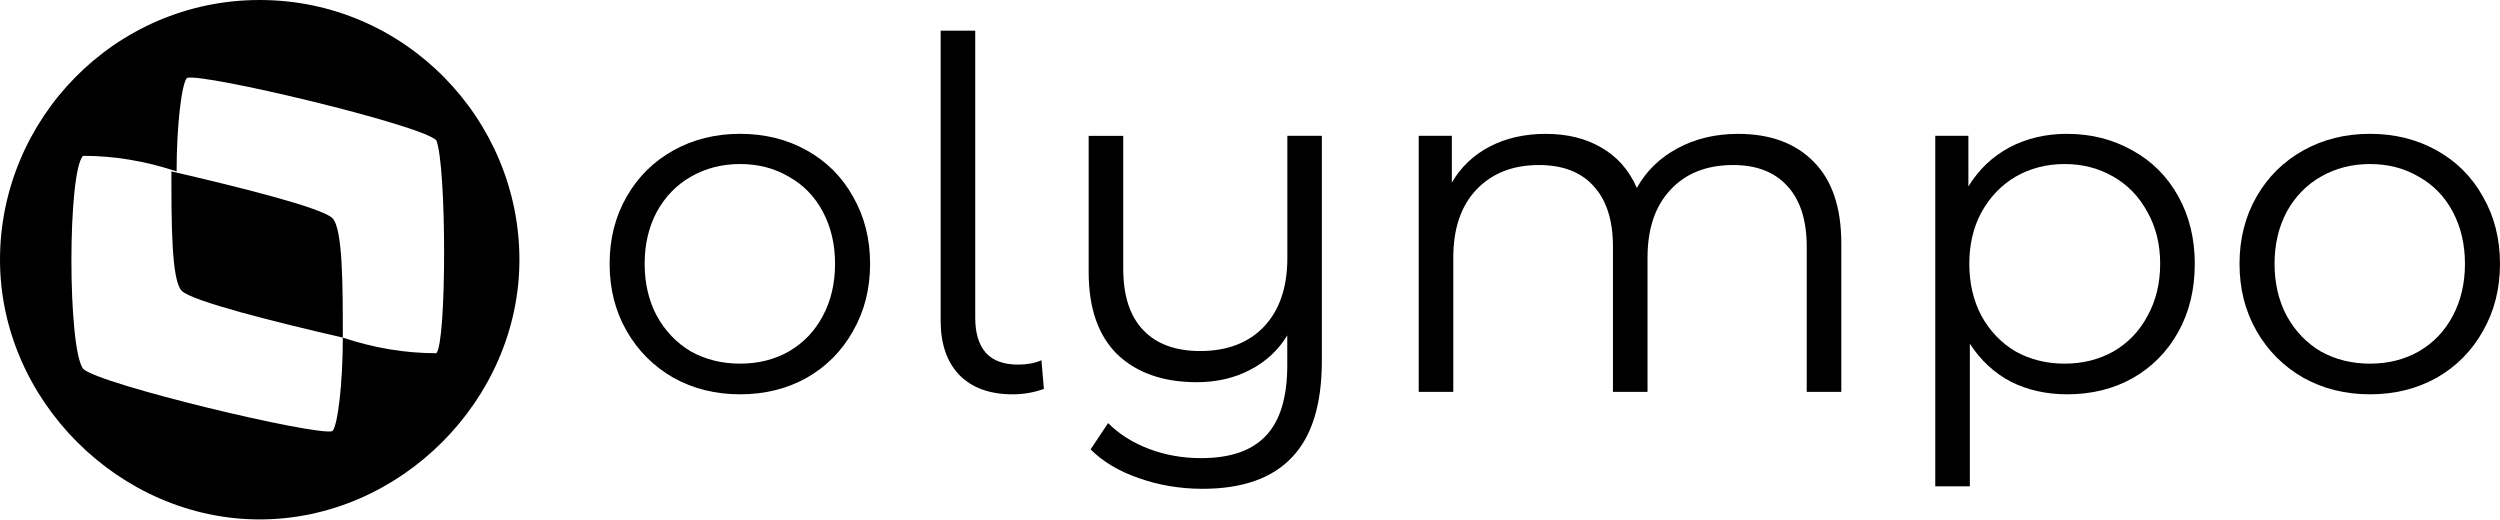
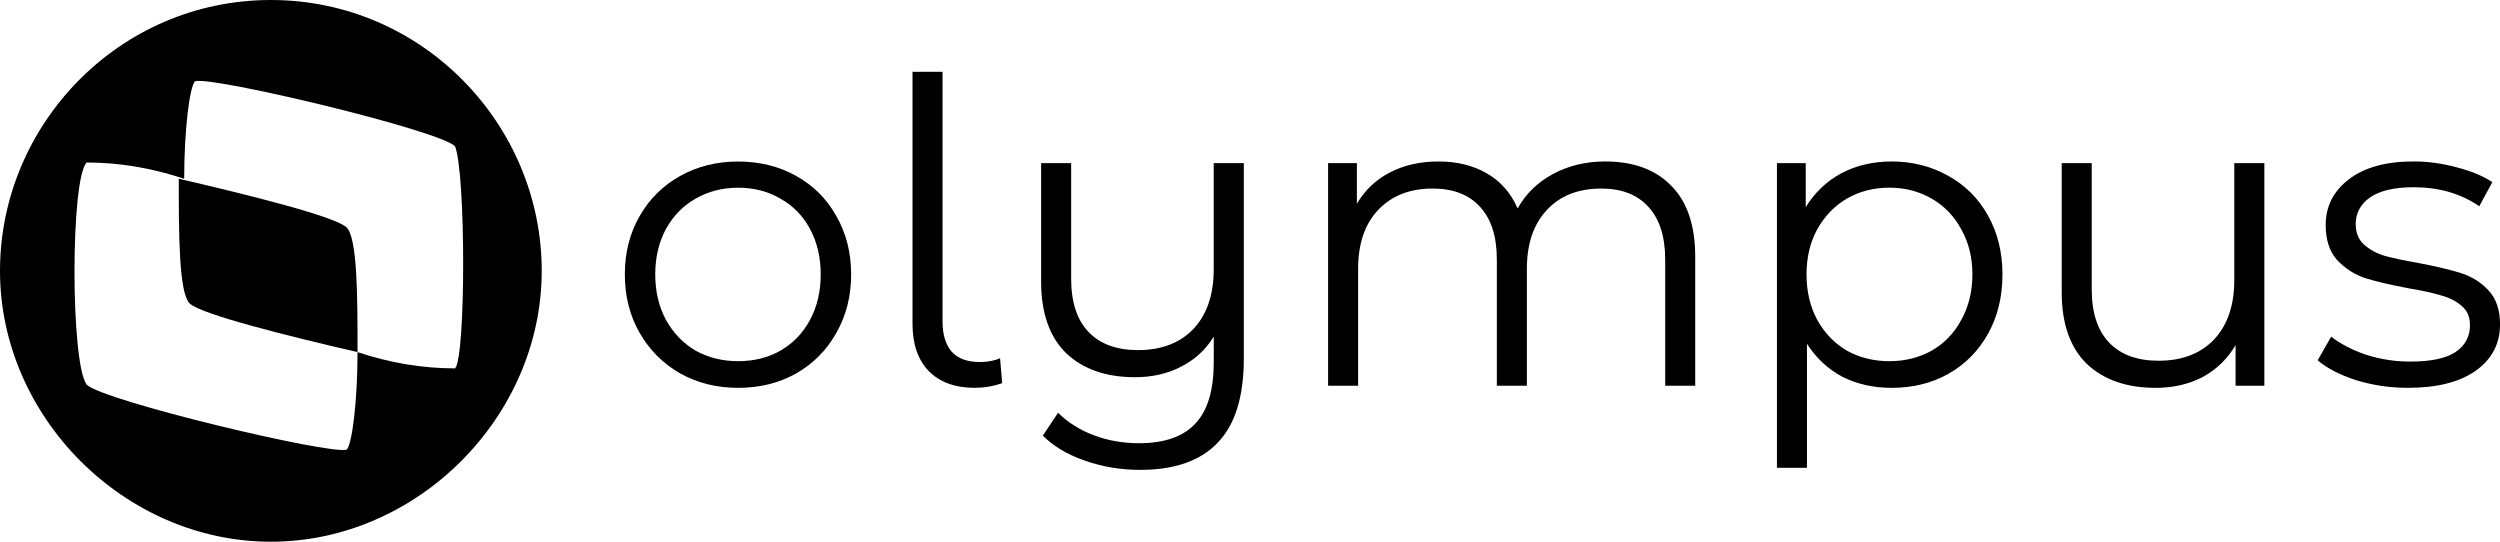
- <svg xmlns="http://www.w3.org/2000/svg" width="246.489" height="51.213" viewBox="0 0 65.217 13.55" version="1.1" id="svg8">
+ <svg xmlns="http://www.w3.org/2000/svg" width="236.346" height="51.213" viewBox="0 0 62.533 13.55" version="1.1" id="svg8">
  <defs id="defs2">
    <rect x="21.861" y="99.342" width="174.623" height="53.59" id="rect1404" />
  </defs>
  <g id="layer1" transform="translate(-46.50616,-114.4068)">
    <g id="g851" transform="matrix(1.355009,0,0,1.355009,5.178381,102.2117)">
      <path d="m 36.9,13.2 c -0.2,-0.2 -1.8,-0.6 -3.1,-0.9 0,1 0,2.1 0.2,2.3 0.2,0.2 1.8,0.6 3.1,0.9 0,-1 0,-2.1 -0.2,-2.3" class="st0" id="Fill-12" />
      <path d="m 38.9,15.8 c -0.6,0 -1.2,-0.1 -1.8,-0.3 0,0.9 -0.1,1.7 -0.2,1.8 -0.3,0.1 -4.5,-0.9 -4.8,-1.2 -0.3,-0.4 -0.3,-3.8 0,-4.1 0.6,0 1.2,0.1 1.8,0.3 0,-0.9 0.1,-1.7 0.2,-1.8 0.3,-0.1 4.5,0.9 4.8,1.2 0.2,0.5 0.2,3.9 0,4.1 M 35.5,9 c -2.8,0 -5,2.3 -5,5 0,2.7 2.3,5 5,5 2.7,0 5,-2.3 5,-5 0,-2.7 -2.2,-5 -5,-5" class="st0" id="Fill-14" />
    </g>
-     <g aria-label="olympo" id="text1410" style="font-style:normal;font-weight:normal;font-size:12.7px;line-height:1.25;font-family:sans-serif;fill:#000000;fill-opacity:1;stroke:none;stroke-width:0.265">
-       <path d="m 65.813,124.693 q -0.965,0 -1.74,-0.432 -0.775,-0.445 -1.219,-1.219 -0.445,-0.775 -0.445,-1.753 0,-0.978 0.445,-1.753 0.445,-0.775 1.219,-1.206 0.775,-0.432 1.74,-0.432 0.965,0 1.74,0.432 0.775,0.432 1.206,1.206 0.445,0.775 0.445,1.753 0,0.978 -0.445,1.753 -0.432,0.775 -1.206,1.219 -0.775,0.432 -1.74,0.432 z m 0,-0.8 q 0.711,0 1.27,-0.318 0.572,-0.33 0.889,-0.927 0.318,-0.597 0.318,-1.359 0,-0.762 -0.318,-1.359 -0.318,-0.597 -0.889,-0.914 -0.559,-0.33 -1.27,-0.33 -0.711,0 -1.283,0.33 -0.559,0.318 -0.889,0.914 -0.318,0.597 -0.318,1.359 0,0.762 0.318,1.359 0.33,0.597 0.889,0.927 0.572,0.318 1.283,0.318 z" style="font-style:normal;font-variant:normal;font-weight:normal;font-stretch:normal;font-size:12.7px;font-family:'Montserrat Alternates';-inkscape-font-specification:'Montserrat Alternates';stroke-width:0.265" id="path1422" />
-       <path d="m 72.925,124.693 q -0.902,0 -1.397,-0.508 -0.483,-0.508 -0.483,-1.41 v -7.569 h 0.902 v 7.493 q 0,0.597 0.279,0.914 0.279,0.305 0.838,0.305 0.356,0 0.61,-0.114 l 0.064,0.749 q -0.394,0.14 -0.813,0.14 z" style="font-style:normal;font-variant:normal;font-weight:normal;font-stretch:normal;font-size:12.7px;font-family:'Montserrat Alternates';-inkscape-font-specification:'Montserrat Alternates';stroke-width:0.265" id="path1424" />
-       <path d="m 80.989,117.95 v 5.867 q 0,1.702 -0.775,2.515 -0.775,0.826 -2.337,0.826 -0.876,0 -1.664,-0.279 -0.775,-0.267 -1.257,-0.749 l 0.457,-0.686 q 0.432,0.432 1.067,0.673 0.635,0.241 1.359,0.241 1.156,0 1.702,-0.597 0.546,-0.584 0.546,-1.829 v -0.775 q -0.356,0.584 -0.978,0.902 -0.61,0.318 -1.384,0.318 -1.308,0 -2.07,-0.724 -0.749,-0.737 -0.749,-2.146 v -3.556 h 0.902 v 3.467 q 0,1.054 0.521,1.6 0.521,0.546 1.486,0.546 1.054,0 1.664,-0.635 0.61,-0.648 0.61,-1.791 v -3.188 z" style="font-style:normal;font-variant:normal;font-weight:normal;font-stretch:normal;font-size:12.7px;font-family:'Montserrat Alternates';-inkscape-font-specification:'Montserrat Alternates';stroke-width:0.265" id="path1426" />
-       <path d="m 91.848,117.899 q 1.257,0 1.968,0.724 0.724,0.724 0.724,2.134 v 3.873 h -0.902 v -3.785 q 0,-1.041 -0.508,-1.587 -0.495,-0.546 -1.41,-0.546 -1.041,0 -1.638,0.648 -0.597,0.635 -0.597,1.765 v 3.505 h -0.902 v -3.785 q 0,-1.041 -0.508,-1.587 -0.495,-0.546 -1.422,-0.546 -1.029,0 -1.638,0.648 -0.597,0.635 -0.597,1.765 v 3.505 h -0.902 v -6.68 h 0.864 v 1.219 q 0.356,-0.61 0.991,-0.94 0.635,-0.33 1.46,-0.33 0.838,0 1.448,0.356 0.622,0.356 0.927,1.054 0.368,-0.66 1.054,-1.029 0.699,-0.381 1.587,-0.381 z" style="font-style:normal;font-variant:normal;font-weight:normal;font-stretch:normal;font-size:12.7px;font-family:'Montserrat Alternates';-inkscape-font-specification:'Montserrat Alternates';stroke-width:0.265" id="path1428" />
-       <path d="m 100.433,117.899 q 0.94,0 1.702,0.432 0.762,0.419 1.194,1.194 0.432,0.775 0.432,1.765 0,1.003 -0.432,1.778 -0.432,0.775 -1.194,1.206 -0.749,0.419 -1.702,0.419 -0.813,0 -1.473,-0.33 -0.648,-0.343 -1.067,-0.991 v 3.721 h -0.902 v -9.144 h 0.864 v 1.321 q 0.406,-0.66 1.067,-1.016 0.673,-0.356 1.511,-0.356 z m -0.064,5.994 q 0.699,0 1.27,-0.318 0.572,-0.33 0.889,-0.927 0.33,-0.597 0.33,-1.359 0,-0.762 -0.33,-1.346 -0.318,-0.597 -0.889,-0.927 -0.572,-0.33 -1.27,-0.33 -0.711,0 -1.283,0.33 -0.559,0.33 -0.889,0.927 -0.318,0.584 -0.318,1.346 0,0.762 0.318,1.359 0.33,0.597 0.889,0.927 0.572,0.318 1.283,0.318 z" style="font-style:normal;font-variant:normal;font-weight:normal;font-stretch:normal;font-size:12.7px;font-family:'Montserrat Alternates';-inkscape-font-specification:'Montserrat Alternates';stroke-width:0.265" id="path1430" />
-       <path d="m 108.332,124.693 q -0.965,0 -1.74,-0.432 -0.775,-0.445 -1.219,-1.219 -0.445,-0.775 -0.445,-1.753 0,-0.978 0.445,-1.753 0.445,-0.775 1.219,-1.206 0.775,-0.432 1.74,-0.432 0.965,0 1.74,0.432 0.775,0.432 1.206,1.206 0.445,0.775 0.445,1.753 0,0.978 -0.445,1.753 -0.432,0.775 -1.206,1.219 -0.775,0.432 -1.74,0.432 z m 0,-0.8 q 0.711,0 1.27,-0.318 0.572,-0.33 0.889,-0.927 0.318,-0.597 0.318,-1.359 0,-0.762 -0.318,-1.359 -0.318,-0.597 -0.889,-0.914 -0.559,-0.33 -1.27,-0.33 -0.711,0 -1.283,0.33 -0.559,0.318 -0.889,0.914 -0.318,0.597 -0.318,1.359 0,0.762 0.318,1.359 0.33,0.597 0.889,0.927 0.572,0.318 1.283,0.318 z" style="font-style:normal;font-variant:normal;font-weight:normal;font-stretch:normal;font-size:12.7px;font-family:'Montserrat Alternates';-inkscape-font-specification:'Montserrat Alternates';stroke-width:0.265" id="path1432" />
+     <g aria-label="olympus" id="text21" style="font-style:normal;font-weight:normal;font-size:10.583px;line-height:1.25;font-family:sans-serif;fill:#000000;fill-opacity:1;stroke:none;stroke-width:0.265">
+       <path d="m 64.971,124.108 q -0.804,0 -1.45,-0.36 -0.646,-0.37 -1.016,-1.016 -0.37,-0.646 -0.37,-1.46 0,-0.815 0.37,-1.46 0.37,-0.646 1.016,-1.005 0.646,-0.36 1.45,-0.36 0.804,0 1.45,0.36 0.646,0.36 1.005,1.005 0.37,0.646 0.37,1.46 0,0.815 -0.37,1.46 -0.36,0.646 -1.005,1.016 -0.646,0.36 -1.45,0.36 z m 0,-0.667 q 0.593,0 1.058,-0.265 0.476,-0.275 0.741,-0.773 0.265,-0.497 0.265,-1.132 0,-0.635 -0.265,-1.132 -0.265,-0.497 -0.741,-0.762 -0.466,-0.275 -1.058,-0.275 -0.593,0 -1.069,0.275 -0.466,0.265 -0.741,0.762 -0.265,0.497 -0.265,1.132 0,0.635 0.265,1.132 0.275,0.497 0.741,0.773 0.476,0.265 1.069,0.265 z" style="font-style:normal;font-variant:normal;font-weight:bold;font-stretch:normal;font-family:'Montserrat Alternates';-inkscape-font-specification:'Montserrat Alternates';stroke-width:0.265" id="path14" />
+       <path d="m 70.897,124.108 q -0.751,0 -1.164,-0.423 -0.402,-0.423 -0.402,-1.175 v -6.308 h 0.751 v 6.244 q 0,0.497 0.233,0.762 0.233,0.254 0.698,0.254 0.296,0 0.508,-0.095 l 0.053,0.624 q -0.328,0.116 -0.677,0.116 z" style="font-style:normal;font-variant:normal;font-weight:bold;font-stretch:normal;font-family:'Montserrat Alternates';-inkscape-font-specification:'Montserrat Alternates';stroke-width:0.265" id="path16" />
+       <path d="m 77.618,118.488 v 4.889 q 0,1.418 -0.646,2.095 -0.646,0.688 -1.947,0.688 -0.73,0 -1.386,-0.233 -0.646,-0.222 -1.048,-0.624 l 0.381,-0.572 q 0.36,0.36 0.889,0.561 0.529,0.201 1.132,0.201 0.963,0 1.418,-0.497 0.455,-0.487 0.455,-1.524 v -0.646 q -0.296,0.487 -0.815,0.751 -0.508,0.265 -1.154,0.265 -1.09,0 -1.725,-0.603 -0.624,-0.614 -0.624,-1.789 v -2.963 h 0.751 v 2.889 q 0,0.878 0.434,1.333 0.434,0.455 1.238,0.455 0.878,0 1.386,-0.529 0.508,-0.54 0.508,-1.492 v -2.656 z" style="font-style:normal;font-variant:normal;font-weight:bold;font-stretch:normal;font-family:'Montserrat Alternates';-inkscape-font-specification:'Montserrat Alternates';stroke-width:0.265" id="path18" />
+       <path d="m 86.666,118.446 q 1.048,0 1.64,0.603 0.603,0.603 0.603,1.778 v 3.228 h -0.751 v -3.154 q 0,-0.868 -0.423,-1.323 -0.413,-0.455 -1.175,-0.455 -0.868,0 -1.365,0.54 -0.497,0.529 -0.497,1.471 v 2.921 h -0.751 v -3.154 q 0,-0.868 -0.423,-1.323 -0.413,-0.455 -1.185,-0.455 -0.857,0 -1.365,0.54 -0.497,0.529 -0.497,1.471 v 2.921 h -0.751 v -5.567 h 0.72 v 1.016 q 0.296,-0.508 0.825,-0.783 0.529,-0.275 1.217,-0.275 0.698,0 1.206,0.296 0.519,0.296 0.773,0.878 0.307,-0.55 0.878,-0.857 0.582,-0.318 1.323,-0.318 z" style="font-style:normal;font-variant:normal;font-weight:bold;font-stretch:normal;font-family:'Montserrat Alternates';-inkscape-font-specification:'Montserrat Alternates';stroke-width:0.265" id="path20" />
+       <path d="m 93.821,118.446 q 0.783,0 1.418,0.36 0.635,0.349 0.995,0.995 0.36,0.646 0.36,1.471 0,0.836 -0.36,1.482 -0.36,0.646 -0.995,1.005 -0.624,0.349 -1.418,0.349 -0.677,0 -1.228,-0.275 -0.54,-0.286 -0.889,-0.826 v 3.101 h -0.751 v -7.62 h 0.72 v 1.101 q 0.339,-0.55 0.889,-0.847 0.561,-0.296 1.259,-0.296 z m -0.053,4.995 q 0.582,0 1.058,-0.265 0.476,-0.275 0.741,-0.773 0.275,-0.497 0.275,-1.132 0,-0.635 -0.275,-1.122 -0.265,-0.497 -0.741,-0.773 -0.476,-0.275 -1.058,-0.275 -0.593,0 -1.069,0.275 -0.466,0.275 -0.741,0.773 -0.265,0.487 -0.265,1.122 0,0.635 0.265,1.132 0.275,0.497 0.741,0.773 0.476,0.265 1.069,0.265 z" style="font-style:normal;font-variant:normal;font-weight:bold;font-stretch:normal;font-family:'Montserrat Alternates';-inkscape-font-specification:'Montserrat Alternates';stroke-width:0.265" id="path22" />
+       <path d="m 103.145,118.488 v 5.567 h -0.72 v -1.016 q -0.296,0.508 -0.815,0.794 -0.519,0.275 -1.185,0.275 -1.09,0 -1.725,-0.603 -0.624,-0.614 -0.624,-1.789 v -3.228 h 0.751 v 3.154 q 0,0.878 0.434,1.333 0.434,0.455 1.238,0.455 0.878,0 1.386,-0.529 0.508,-0.54 0.508,-1.492 v -2.921 z" style="font-style:normal;font-variant:normal;font-weight:bold;font-stretch:normal;font-family:'Montserrat Alternates';-inkscape-font-specification:'Montserrat Alternates';stroke-width:0.265" id="path24" />
+       <path d="m 106.743,124.108 q -0.677,0 -1.302,-0.191 -0.614,-0.201 -0.963,-0.497 l 0.339,-0.593 q 0.349,0.275 0.878,0.455 0.529,0.169 1.101,0.169 0.762,0 1.122,-0.233 0.37,-0.243 0.37,-0.677 0,-0.307 -0.201,-0.476 -0.201,-0.18 -0.508,-0.265 -0.307,-0.095 -0.815,-0.18 -0.677,-0.127 -1.09,-0.254 -0.413,-0.138 -0.709,-0.455 -0.286,-0.318 -0.286,-0.878 0,-0.698 0.582,-1.143 0.582,-0.445 1.619,-0.445 0.54,0 1.079,0.148 0.54,0.138 0.889,0.37 l -0.328,0.603 q -0.688,-0.476 -1.64,-0.476 -0.72,0 -1.09,0.254 -0.36,0.254 -0.36,0.667 0,0.318 0.201,0.508 0.212,0.191 0.519,0.286 0.307,0.085 0.847,0.18 0.667,0.127 1.069,0.254 0.402,0.127 0.688,0.434 0.286,0.307 0.286,0.847 0,0.73 -0.614,1.164 -0.603,0.423 -1.683,0.423 z" style="font-style:normal;font-variant:normal;font-weight:bold;font-stretch:normal;font-family:'Montserrat Alternates';-inkscape-font-specification:'Montserrat Alternates';stroke-width:0.265" id="path26" />
    </g>
  </g>
</svg>
